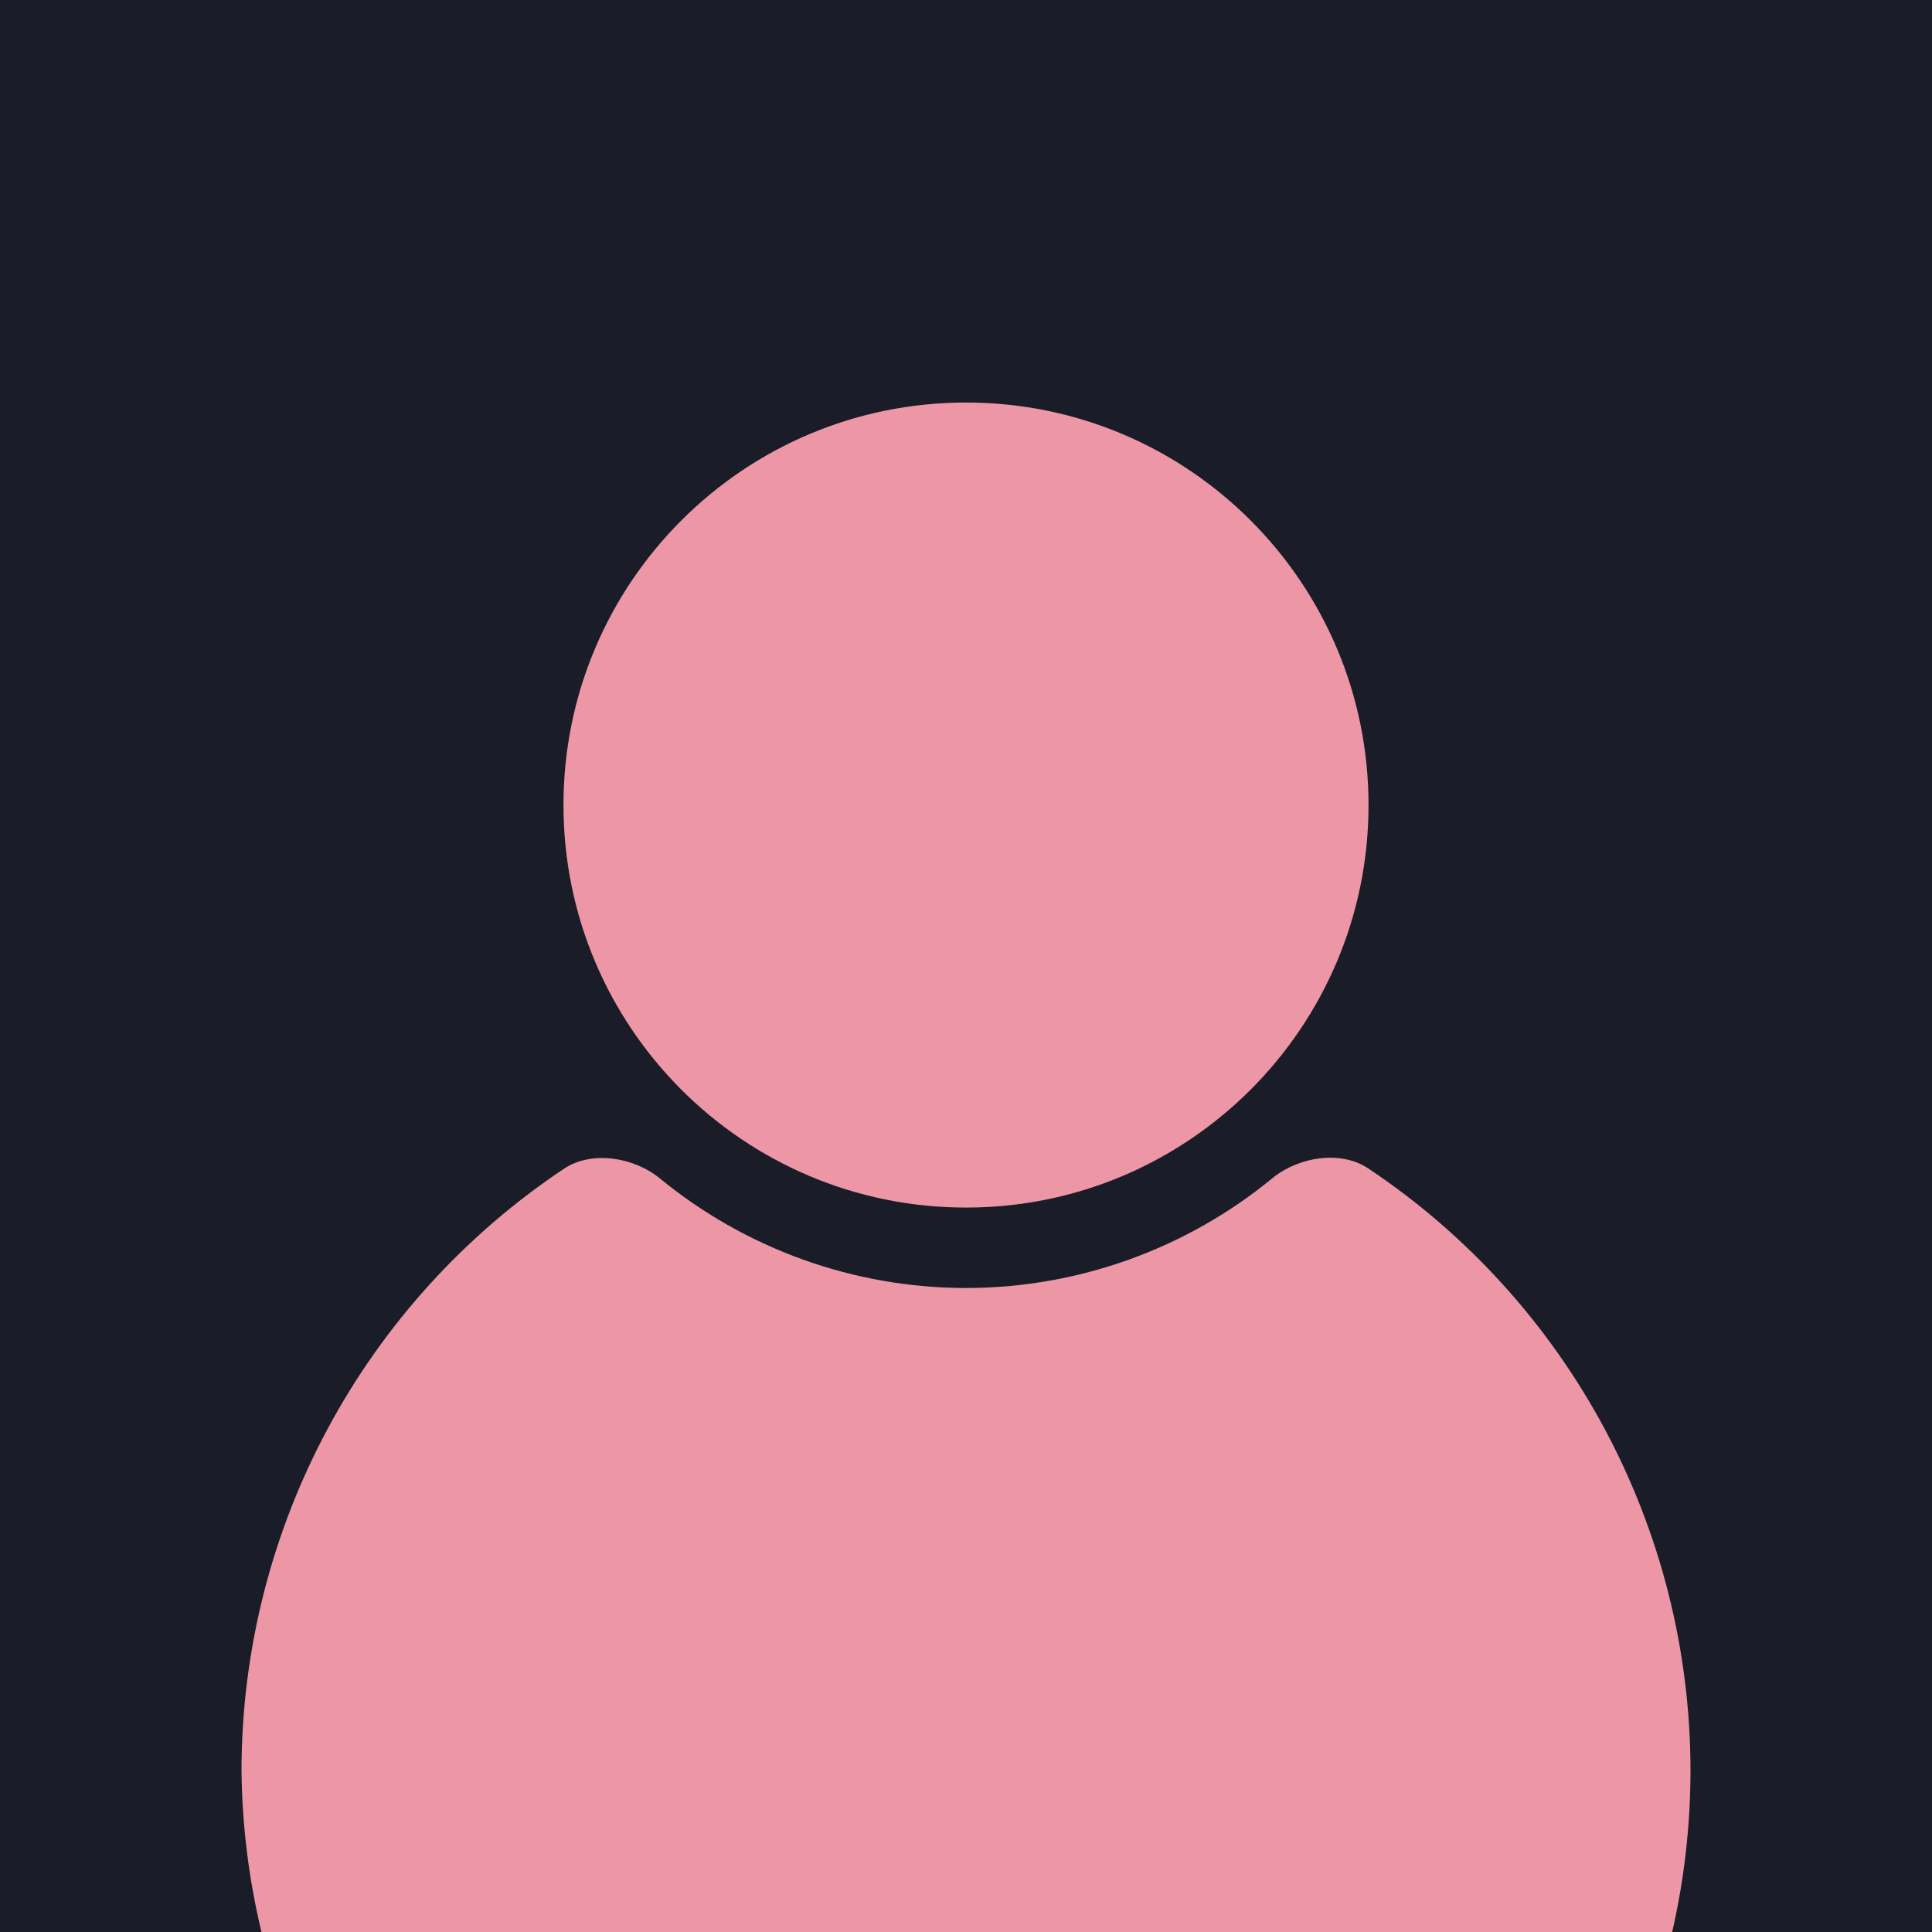
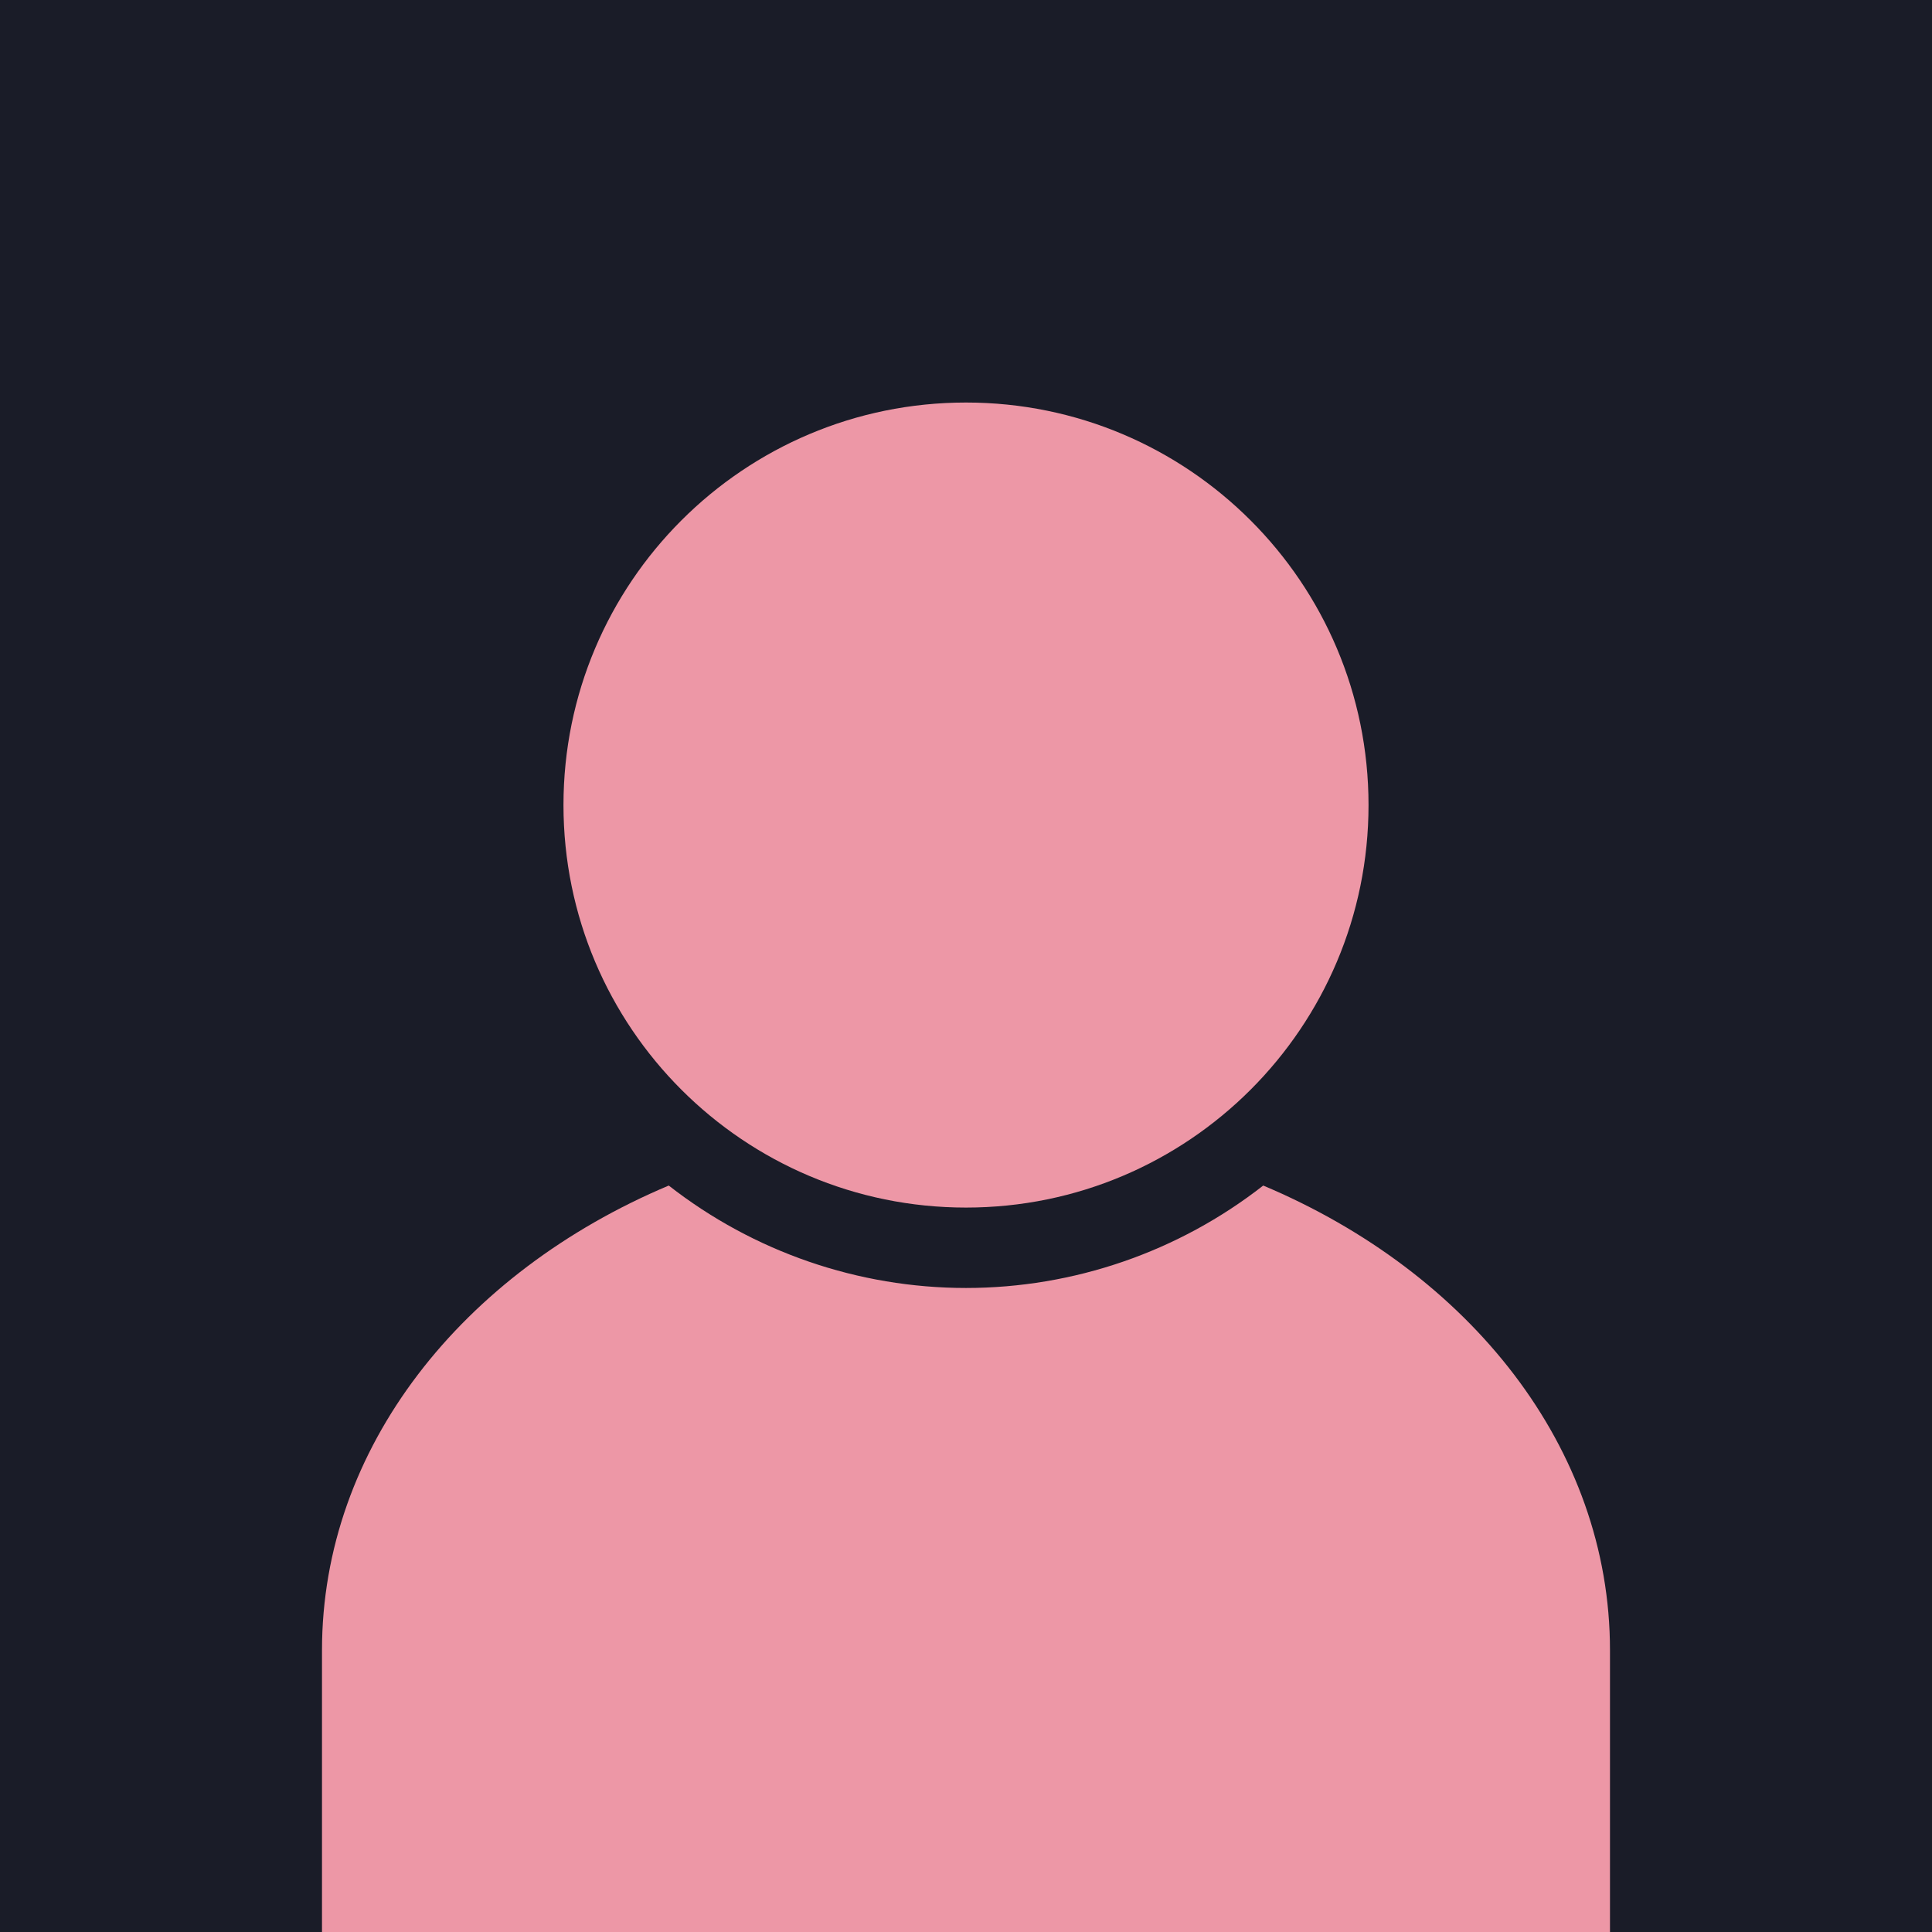
- <svg xmlns="http://www.w3.org/2000/svg" width="48" height="48" viewBox="0 0 12.7 12.7" version="1.1" id="svg5">
-   <defs id="defs2">
-     </defs>
-   <g id="layer1">
-     <rect style="opacity:1;fill:#1a1c28;stroke-width:1;fill-opacity:1.0" id="rect848" width="12.7" height="12.7" x="0" y="0" />
-     <circle style="opacity:1;fill:#ed97a6;stroke-width:1;fill-opacity:1" id="path896" cx="6.35" cy="5.292" r="2.646" />
-     <path id="circle980" style="opacity:1;fill:#ed97a6;stroke-width:6.803;fill-opacity:1" d="M 31.615,29.27 C 29.481,31.024 26.793,31.999 24,32 21.211,31.999 18.527,31.027 16.394,29.277 15.754,28.752 14.705,28.576 14.015,29.035 9.039,32.351 6.004,37.954 6,44 c 0.015,1.348 0.181,2.689 0.496,4 H 41.545 C 41.846,46.688 41.998,45.346 42,44 42,37.953 38.968,32.347 33.992,29.028 33.303,28.568 32.254,28.745 31.615,29.27 Z" transform="scale(0.2645833)" />
-   </g>
+ <svg xmlns="http://www.w3.org/2000/svg" width="48" height="48" version="1.1" viewBox="0 0 12.7 12.7">
+   <rect width="12.7" height="12.7" fill="#1a1c28" />
+   <circle cx="6.35" cy="5.292" r="2.646" fill="#ed97a6" />
+   <path transform="scale(.26458)" d="m16.615 29.455c-5.128 2.161-8.615 6.51-8.615 11.545v7h32v-7c0-5.035-3.487-9.384-8.615-11.545a12 12 0 0 1-7.385 2.545 12 12 0 0 1-7.385-2.545z" fill="#ed97a6" stroke-linecap="square" stroke-linejoin="round" stroke-width="7.559" style="paint-order:stroke fill markers" />
</svg>
